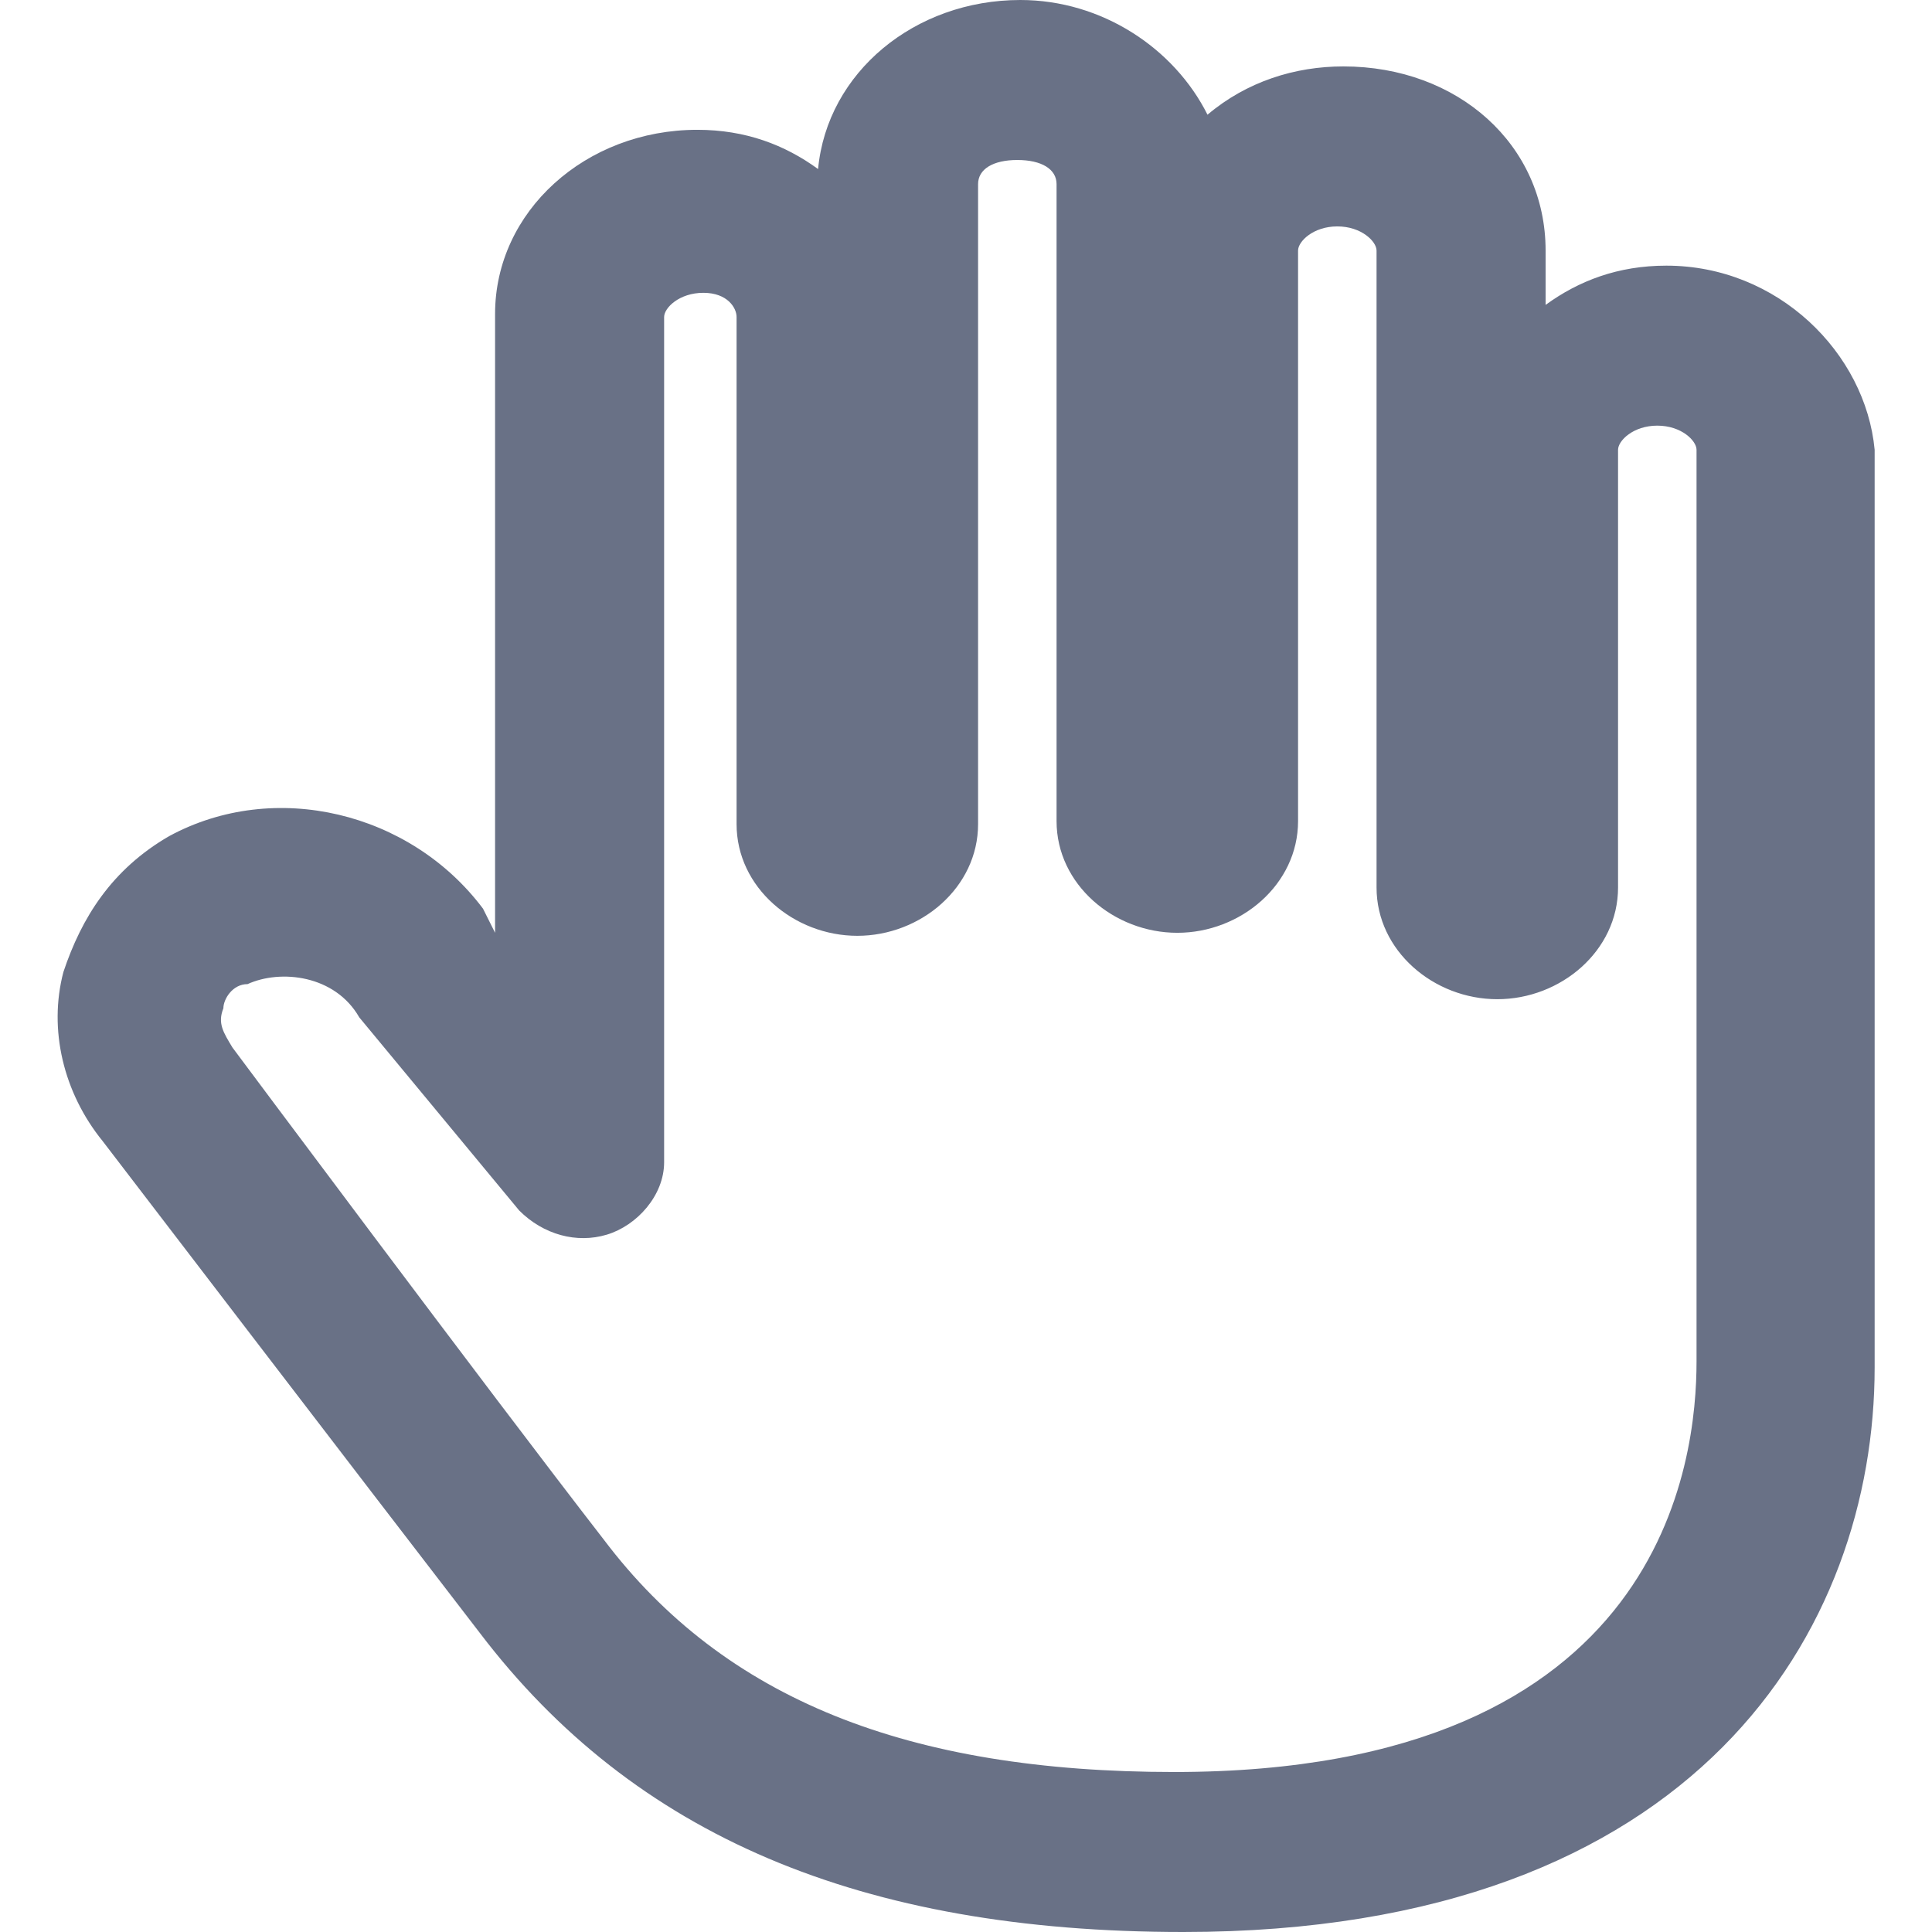
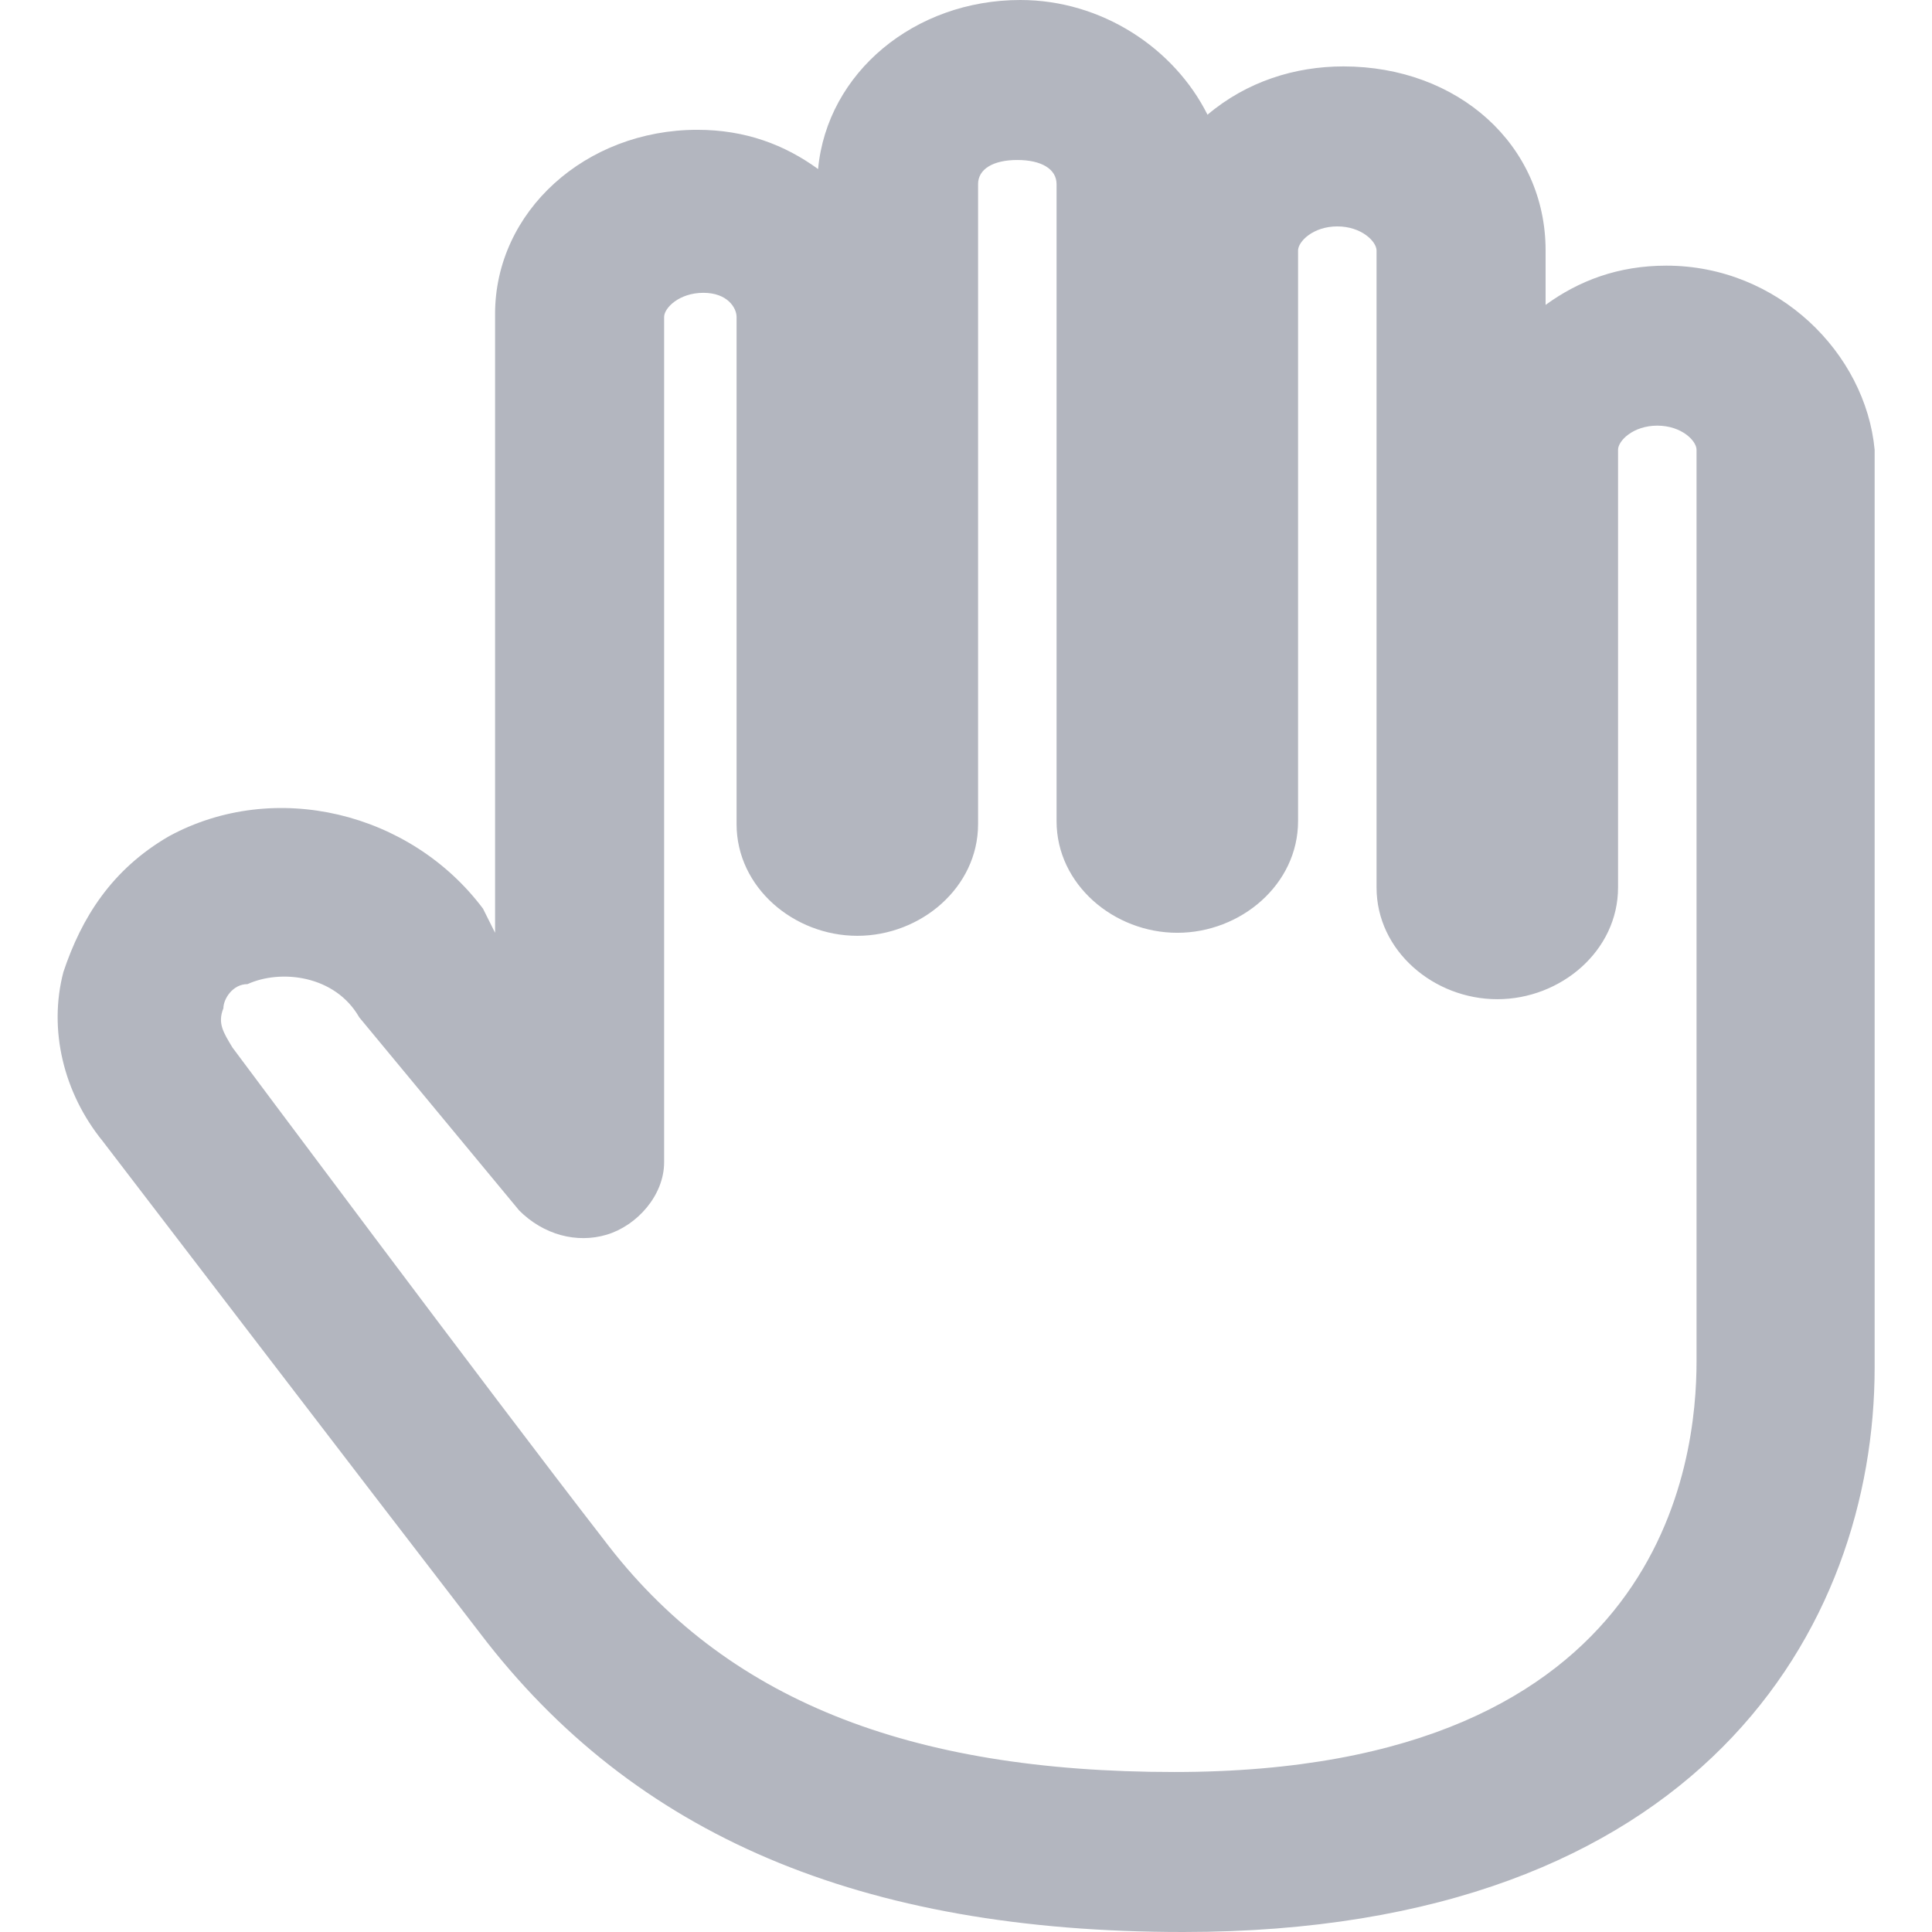
- <svg xmlns="http://www.w3.org/2000/svg" t="1648559935853" class="icon" viewBox="0 0 1024 1024" version="1.1" p-id="7292" fill="#697186" width="200" height="200">
+ <svg xmlns="http://www.w3.org/2000/svg" t="1648559935853" class="icon" viewBox="0 0 1024 1024" version="1.1" p-id="7292" fill="#b3b6bf" width="200" height="200">
  <defs>
    <style type="text/css" />
  </defs>
-   <path d="M883.2 140.8c-25.6 0-46.4 8-64 20.8V132.8c0-56-46.4-97.6-107.2-97.6-25.6 0-51.2 8-72 25.6C622.4 25.6 584 0 540.8 0c-56 0-102.4 38.4-107.2 89.6-17.6-12.8-38.4-20.8-64-20.8-59.2 0-107.2 43.2-107.2 97.6v328l-6.4-12.8c-38.4-51.2-110.4-68.8-166.4-38.4-30.4 17.6-46.4 43.2-56 72-8 30.4 0 64 20.8 89.6 0 0 140.8 184 200 260.8C336 972.8 456 1024 627.2 1024c273.6 0 366.4-161.6 366.4-299.2V238.4c-4.8-51.2-51.2-97.6-110.4-97.6z m16 580.8c0 51.2-16 217.6-276.8 217.6-140.8 0-238.4-38.4-302.4-123.2-60.8-78.4-196.8-260.8-196.8-260.8-4.8-8-8-12.8-4.8-20.8 0-4.8 4.8-12.8 12.8-12.8 17.6-8 46.4-4.8 59.2 17.6l84.8 102.4c12.8 12.8 30.4 17.6 46.4 12.8s30.4-20.8 30.4-38.4v-448c0-4.8 8-12.8 20.8-12.8s17.6 8 17.6 12.8v268.8c0 33.6 30.4 59.2 64 59.2s64-25.6 64-59.2V97.6c0-8 8-12.8 20.8-12.8s20.8 4.8 20.8 12.8v337.6c0 33.6 30.4 59.2 64 59.2s64-25.6 64-59.2V132.8c0-4.8 8-12.8 20.8-12.8s20.8 8 20.8 12.8v337.6c0 33.6 30.4 59.2 64 59.2s64-25.6 64-59.2V238.4c0-4.8 8-12.8 20.8-12.8s20.8 8 20.8 12.8v483.2z" p-id="7293" fill="#697186" />
+   <path d="M883.2 140.8c-25.6 0-46.4 8-64 20.8V132.8c0-56-46.4-97.6-107.2-97.6-25.6 0-51.2 8-72 25.6C622.4 25.6 584 0 540.8 0c-56 0-102.4 38.4-107.2 89.6-17.6-12.8-38.4-20.8-64-20.8-59.2 0-107.2 43.2-107.2 97.6v328l-6.4-12.8c-38.4-51.2-110.4-68.8-166.4-38.4-30.4 17.6-46.4 43.2-56 72-8 30.4 0 64 20.8 89.6 0 0 140.8 184 200 260.8C336 972.8 456 1024 627.2 1024c273.6 0 366.4-161.6 366.4-299.2V238.4c-4.8-51.2-51.2-97.6-110.4-97.6z m16 580.8c0 51.2-16 217.6-276.8 217.6-140.8 0-238.4-38.4-302.4-123.2-60.8-78.4-196.8-260.8-196.8-260.8-4.8-8-8-12.8-4.8-20.8 0-4.8 4.8-12.8 12.8-12.8 17.6-8 46.4-4.8 59.2 17.6l84.8 102.4c12.8 12.8 30.4 17.6 46.4 12.8s30.4-20.8 30.4-38.4v-448c0-4.8 8-12.8 20.8-12.8s17.6 8 17.6 12.8v268.8c0 33.6 30.4 59.2 64 59.2s64-25.6 64-59.2V97.6c0-8 8-12.8 20.8-12.8s20.8 4.8 20.8 12.8v337.6c0 33.6 30.4 59.2 64 59.2s64-25.6 64-59.2V132.8c0-4.8 8-12.8 20.8-12.8s20.8 8 20.8 12.8v337.6c0 33.6 30.4 59.2 64 59.2s64-25.6 64-59.2V238.4c0-4.8 8-12.8 20.8-12.8s20.8 8 20.8 12.8v483.2z" p-id="7293" fill="#b3b6bf" />
</svg>
